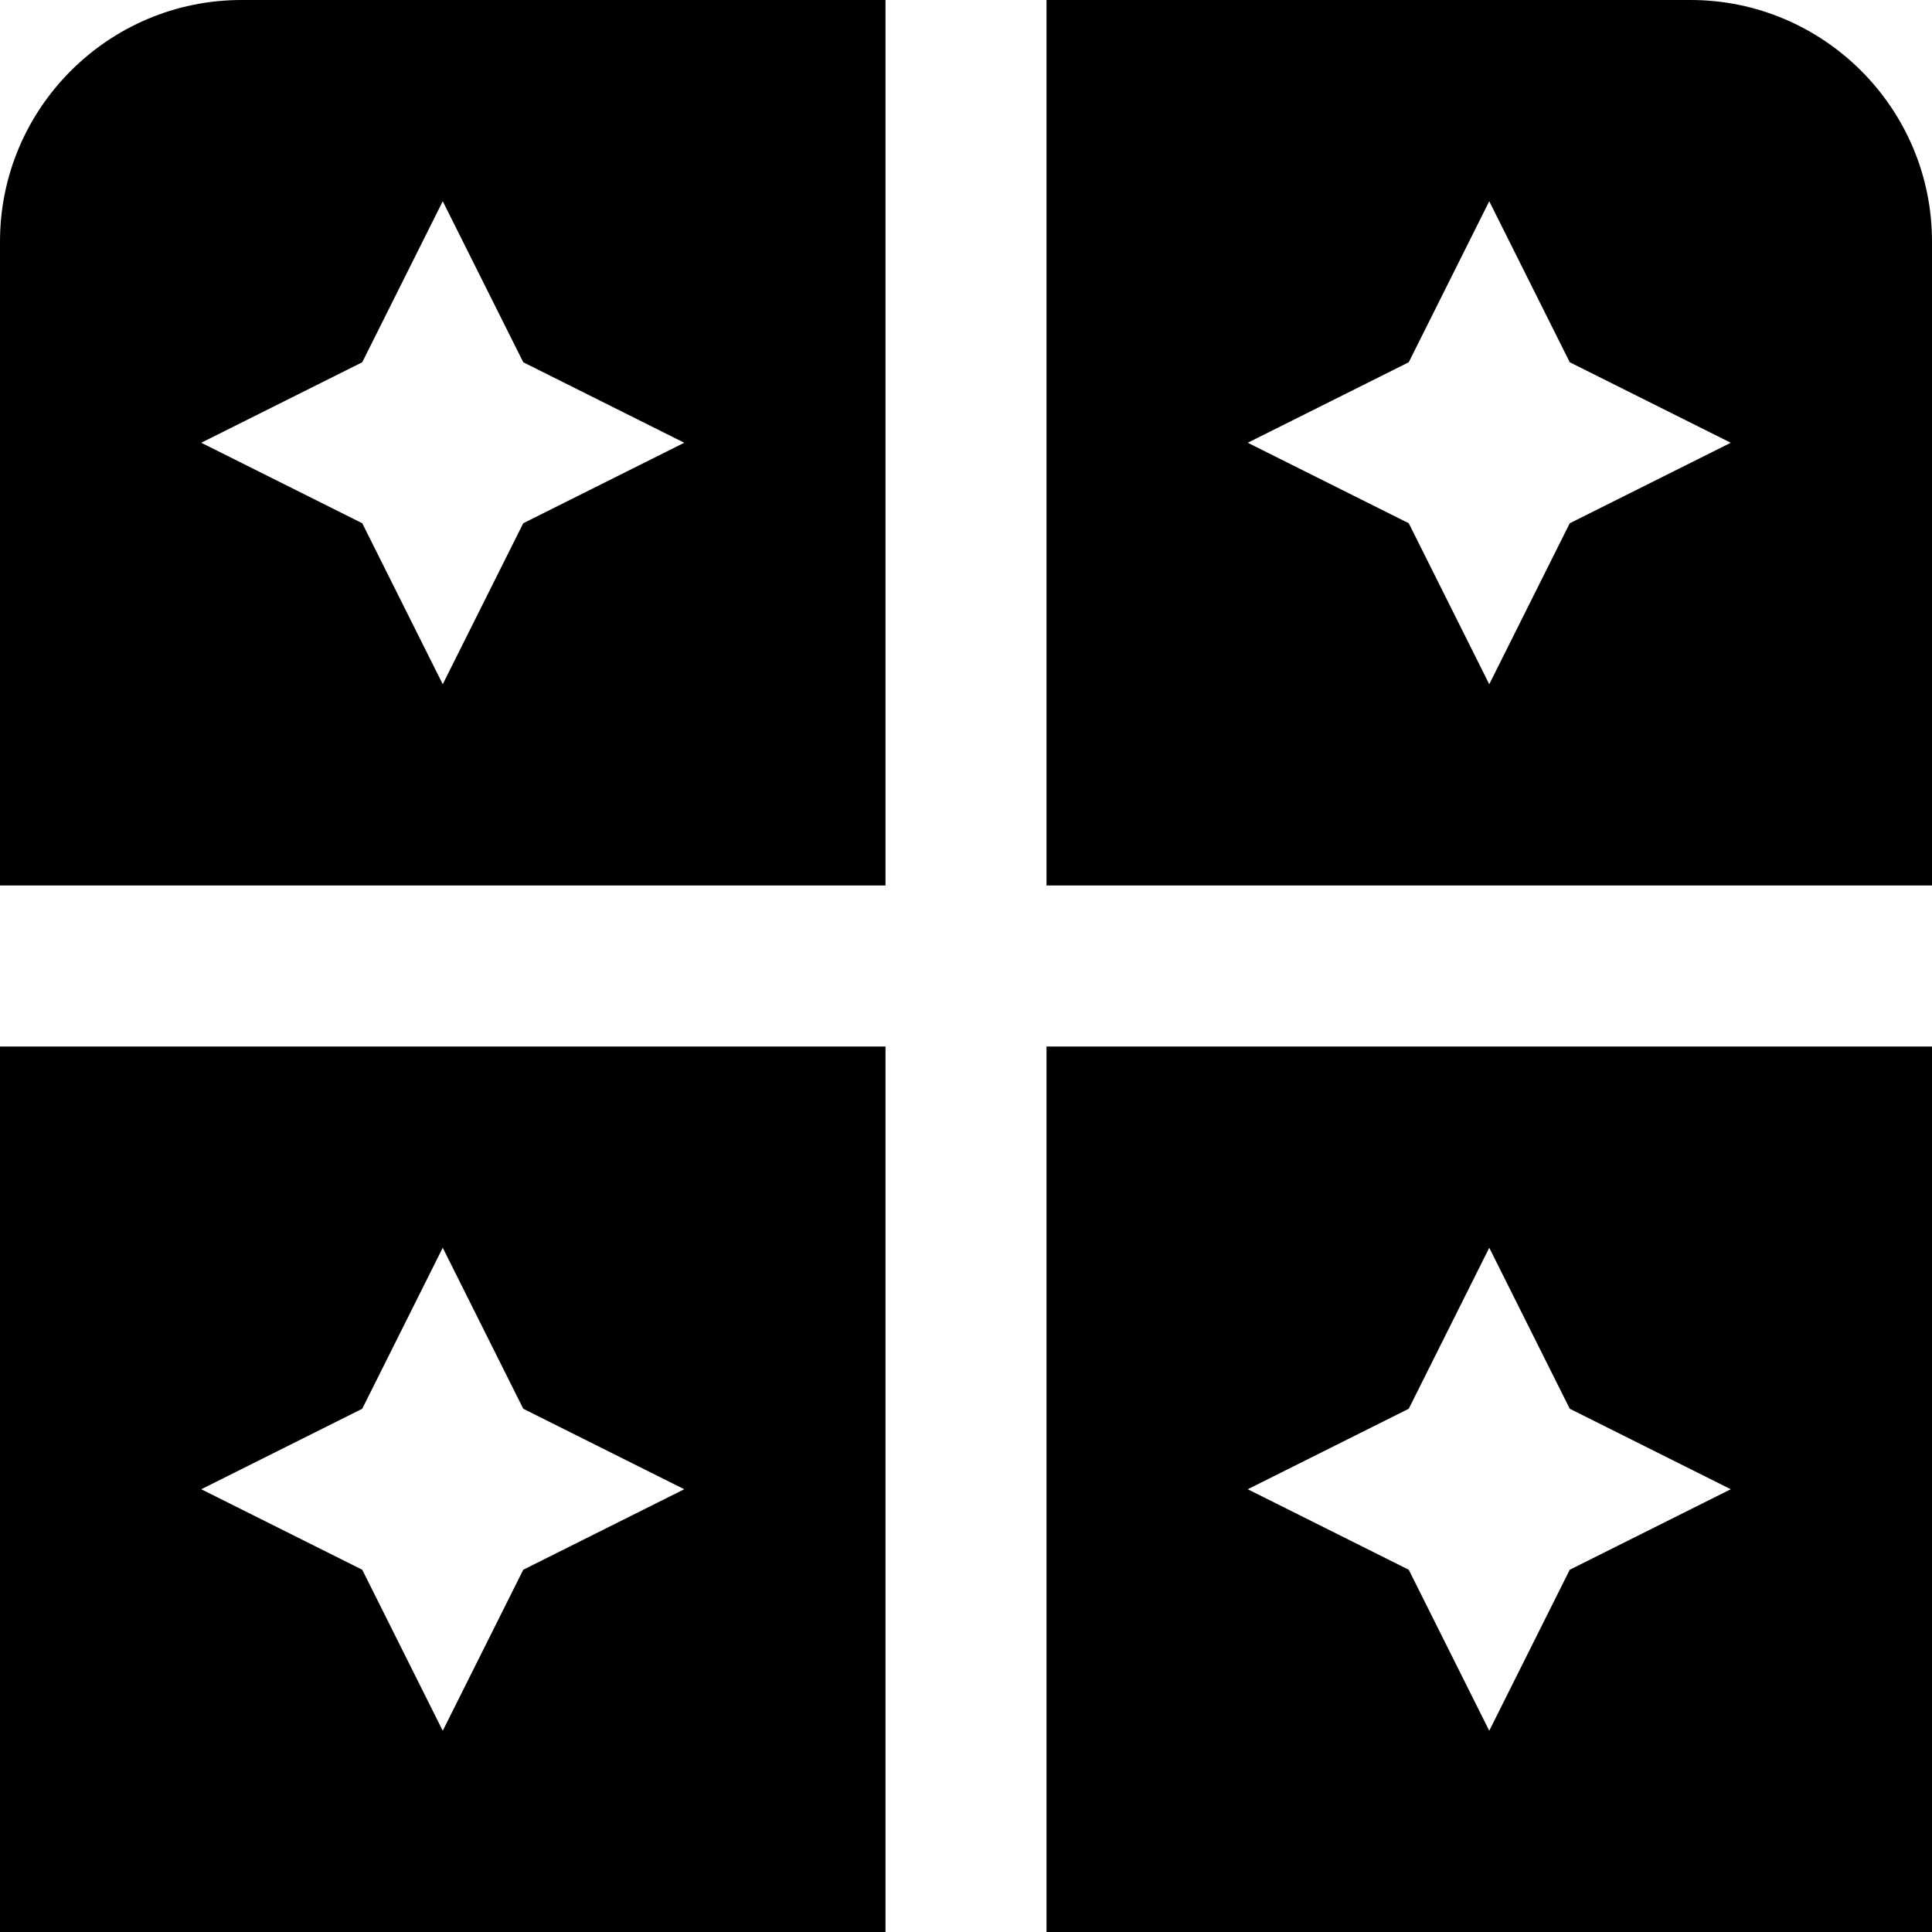
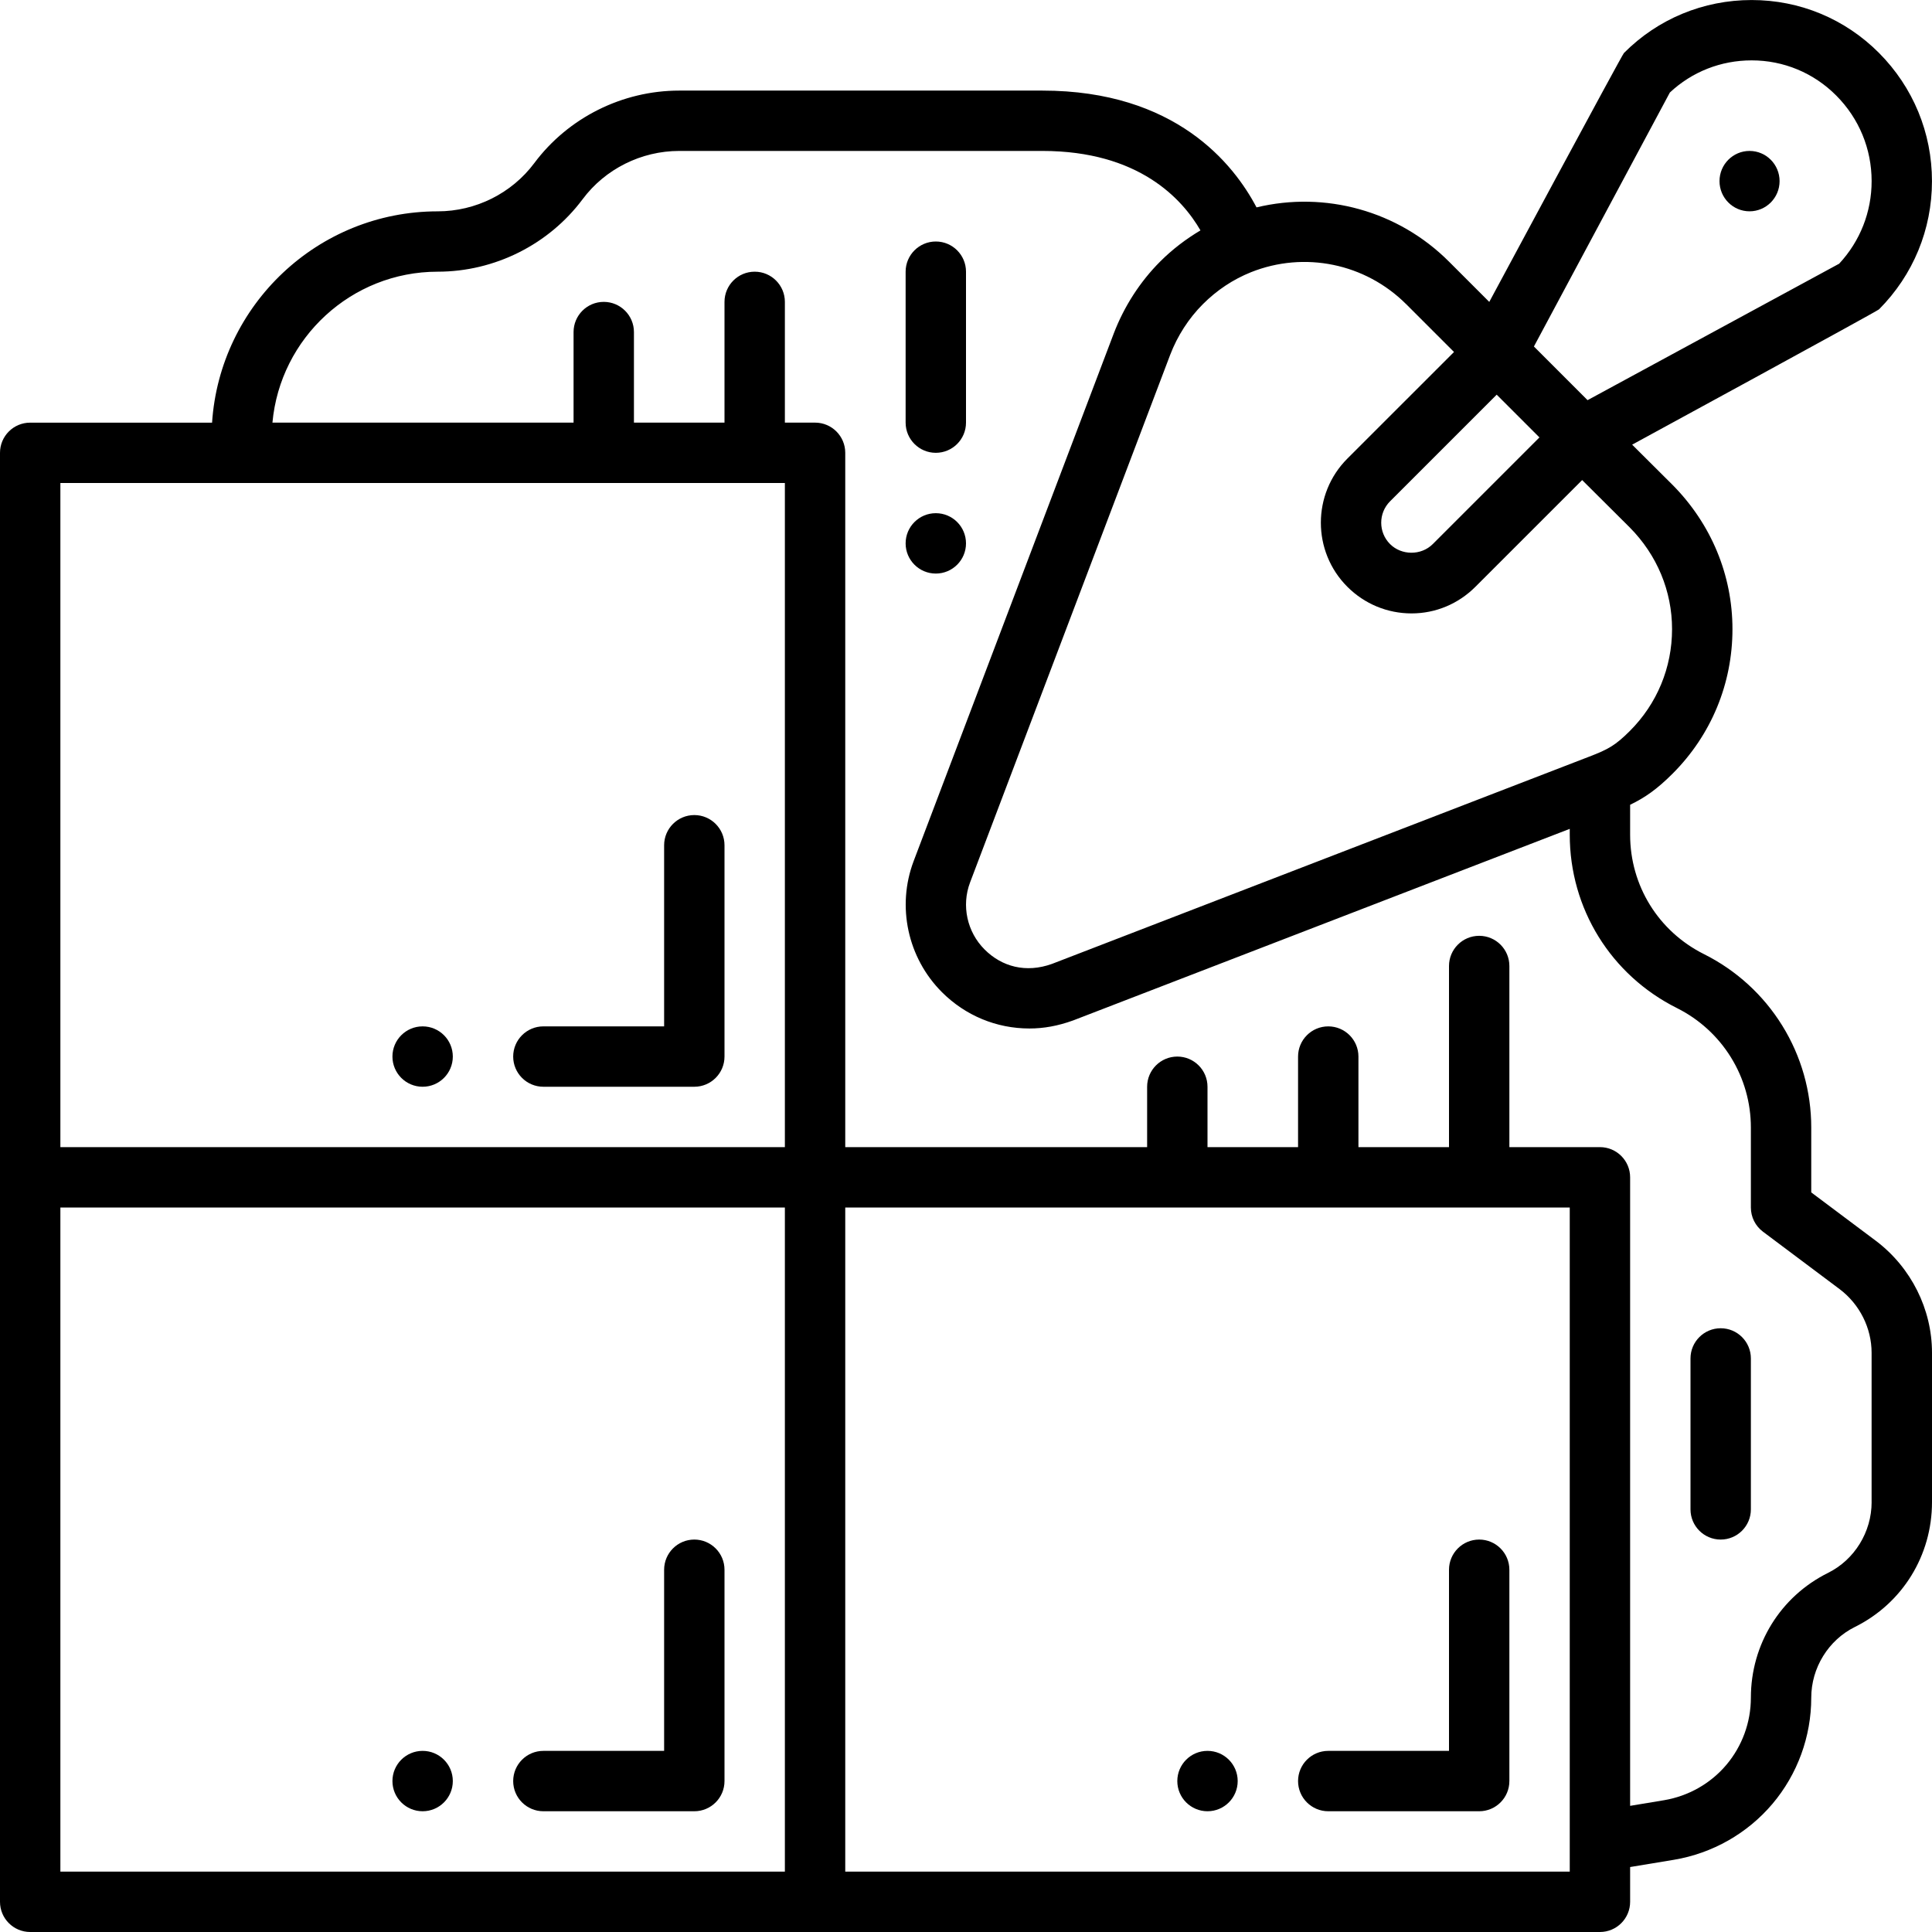
- <svg xmlns="http://www.w3.org/2000/svg" id="Layer_1" viewBox="0 0 24 24" data-name="Layer 1">
-   <path d="m13 11h11v-8c0-1.654-1.346-3-3-3h-8zm5.5-8.5 1 2 2 1-2 1-1 2-1-2-2-1 2-1zm-7.5 8.5v-11h-8c-1.654 0-3 1.346-3 3v8zm-6.5-6.5 1-2 1 2 2 1-2 1-1 2-1-2-2-1zm8.5 19.5h11v-11h-11zm4.5-4.5-2-1 2-1 1-2 1 2 2 1-2 1-1 2zm-17.5-6.5v11h11v-11zm2.5 5.5 2-1 1-2 1 2 2 1-2 1-1 2-1-2z" />
+ <svg xmlns="http://www.w3.org/2000/svg" id="Layer_1" viewBox="0 0 64 64">
+   <path d="m23 51c-.552 0-1 .448-1 1v6h-4c-.552 0-1 .448-1 1s.448 1 1 1h5c.552 0 1-.448 1-1v-7c0-.552-.448-1-1-1z" />
+   <path d="m43 59c0 .552.448 1 1 1h5c.552 0 1-.448 1-1v-7c0-.552-.448-1-1-1s-1 .448-1 1v6h-4c-.552 0-1 .448-1 1z" />
+   <path d="m23 27c-.552 0-1 .448-1 1v6h-4c-.552 0-1 .448-1 1s.448 1 1 1h5c.552 0 1-.448 1-1v-7c0-.552-.448-1-1-1z" />
+   <path d="m31 15c.552 0 1-.448 1-1v-5c0-.552-.448-1-1-1s-1 .448-1 1v5c0 .552.448 1 1 1z" />
+   <path d="m57 44c-.552 0-1 .448-1 1v5c0 .552.448 1 1 1s1-.448 1-1v-5c0-.552-.448-1-1-1z" />
+   <path d="m62.149 41.11-2.149-1.61v-2.149c0-1.195-.332-2.362-.96-3.376-.628-1.016-1.525-1.834-2.593-2.368-1.51-.755-2.447-2.271-2.447-3.956v-.992c.488-.235.89-.514 1.407-1.031 1.279-1.279 1.983-2.979 1.983-4.787 0-1.79-.703-3.485-1.984-4.778l-1.339-1.333s8.111-4.414 8.179-4.483c1.131-1.137 1.753-2.645 1.753-4.246s-.623-3.109-1.753-4.246c-1.126-1.131-2.625-1.754-4.221-1.754s-3.105.623-4.23 1.755c-.069.069-4.461 8.245-4.461 8.245l-1.337-1.337c-1.684-1.684-4.102-2.341-6.373-1.794-.759-1.443-2.688-3.869-7.094-3.869h-12.03c-1.884 0-3.679.898-4.801 2.402-.747 1.001-1.942 1.598-3.199 1.598-3.967 0-7.216 3.098-7.475 7h-6.025c-.552-.001-1 .447-1 .999v48c0 .552.448 1 1 1h52c.552 0 1-.448 1-1v-1.152l1.456-.241c1.272-.214 2.429-.872 3.258-1.851.829-.98 1.286-2.229 1.286-3.516 0-.989.567-1.909 1.444-2.344 1.576-.782 2.556-2.367 2.556-4.136v-4.95c0-1.438-.69-2.82-1.851-3.7zm-12.569-28.036 1.416 1.416-3.533 3.533c-.388.387-1.038.378-1.416 0-.39-.39-.39-1.025 0-1.416zm5.733-10.006c.735-.69 1.693-1.068 2.713-1.068 1.06 0 2.055.414 2.803 1.166.755.759 1.171 1.766 1.171 2.834 0 1.022-.381 1.988-1.075 2.735l-8.335 4.521-1.777-1.778 4.501-8.409zm-8.73 7.009 1.583 1.583-3.534 3.533c-1.169 1.17-1.169 3.074 0 4.244.569.569 1.325.883 2.127.883.796 0 1.548-.313 2.117-.883l3.535-3.534 1.578 1.571c.903.911 1.4 2.106 1.4 3.366 0 1.274-.496 2.472-1.397 3.373-.479.478-.717.611-1.353.854l-17.79 6.863c-.863.311-1.661.095-2.233-.477-.582-.582-.771-1.453-.482-2.219l6.629-17.478c.241-.631.616-1.212 1.083-1.679.464-.465 1.001-.821 1.593-1.059 1.773-.708 3.791-.292 5.143 1.059zm-44.583 5.923h24v22h-24zm0 24h24v22h-24zm50 22h-24v-22h24zm10-12.24c0 .989-.567 1.909-1.444 2.344-1.576.782-2.556 2.367-2.556 4.136 0 .814-.289 1.604-.813 2.224-.523.619-1.256 1.034-2.061 1.17l-1.126.187v-20.821c0-.552-.448-1-1-1h-3v-6c0-.552-.448-1-1-1s-1 .448-1 1v6h-3v-3c0-.552-.448-1-1-1s-1 .448-1 1v3h-3v-2c0-.552-.448-1-1-1s-1 .448-1 1v2h-10v-23c0-.552-.448-1-1-1h-1v-4c0-.552-.448-1-1-1s-1 .448-1 1v4h-3v-3c0-.552-.448-1-1-1s-1 .448-1 1v3h-9.975c.254-2.799 2.611-5 5.475-5 1.884 0 3.679-.898 4.801-2.402.747-1.001 1.942-1.598 3.199-1.598h12.03c3.199 0 4.638 1.596 5.237 2.632-.48.286-.929.626-1.334 1.031-.665.665-1.196 1.488-1.538 2.383l-6.63 17.481c-.566 1.5-.198 3.204.938 4.34.775.775 1.804 1.203 2.897 1.203.479 0 .946-.085 1.45-.267l16.45-6.346v.193c0 2.448 1.361 4.649 3.553 5.745.736.368 1.354.932 1.787 1.632.432.698.66 1.501.66 2.324v2.65c0 .315.148.611.4.8l2.545 1.907c.66.5 1.054 1.287 1.054 2.103v4.95z" />
+   <circle cx="14" cy="59" r="1" />
+   <circle cx="40" cy="59" r="1" />
+   <circle cx="14" cy="35" r="1" />
+   <circle cx="31" cy="18" r="1" />
+   <ellipse cx="57.956" cy="6" rx=".995" ry="1" />
</svg>
